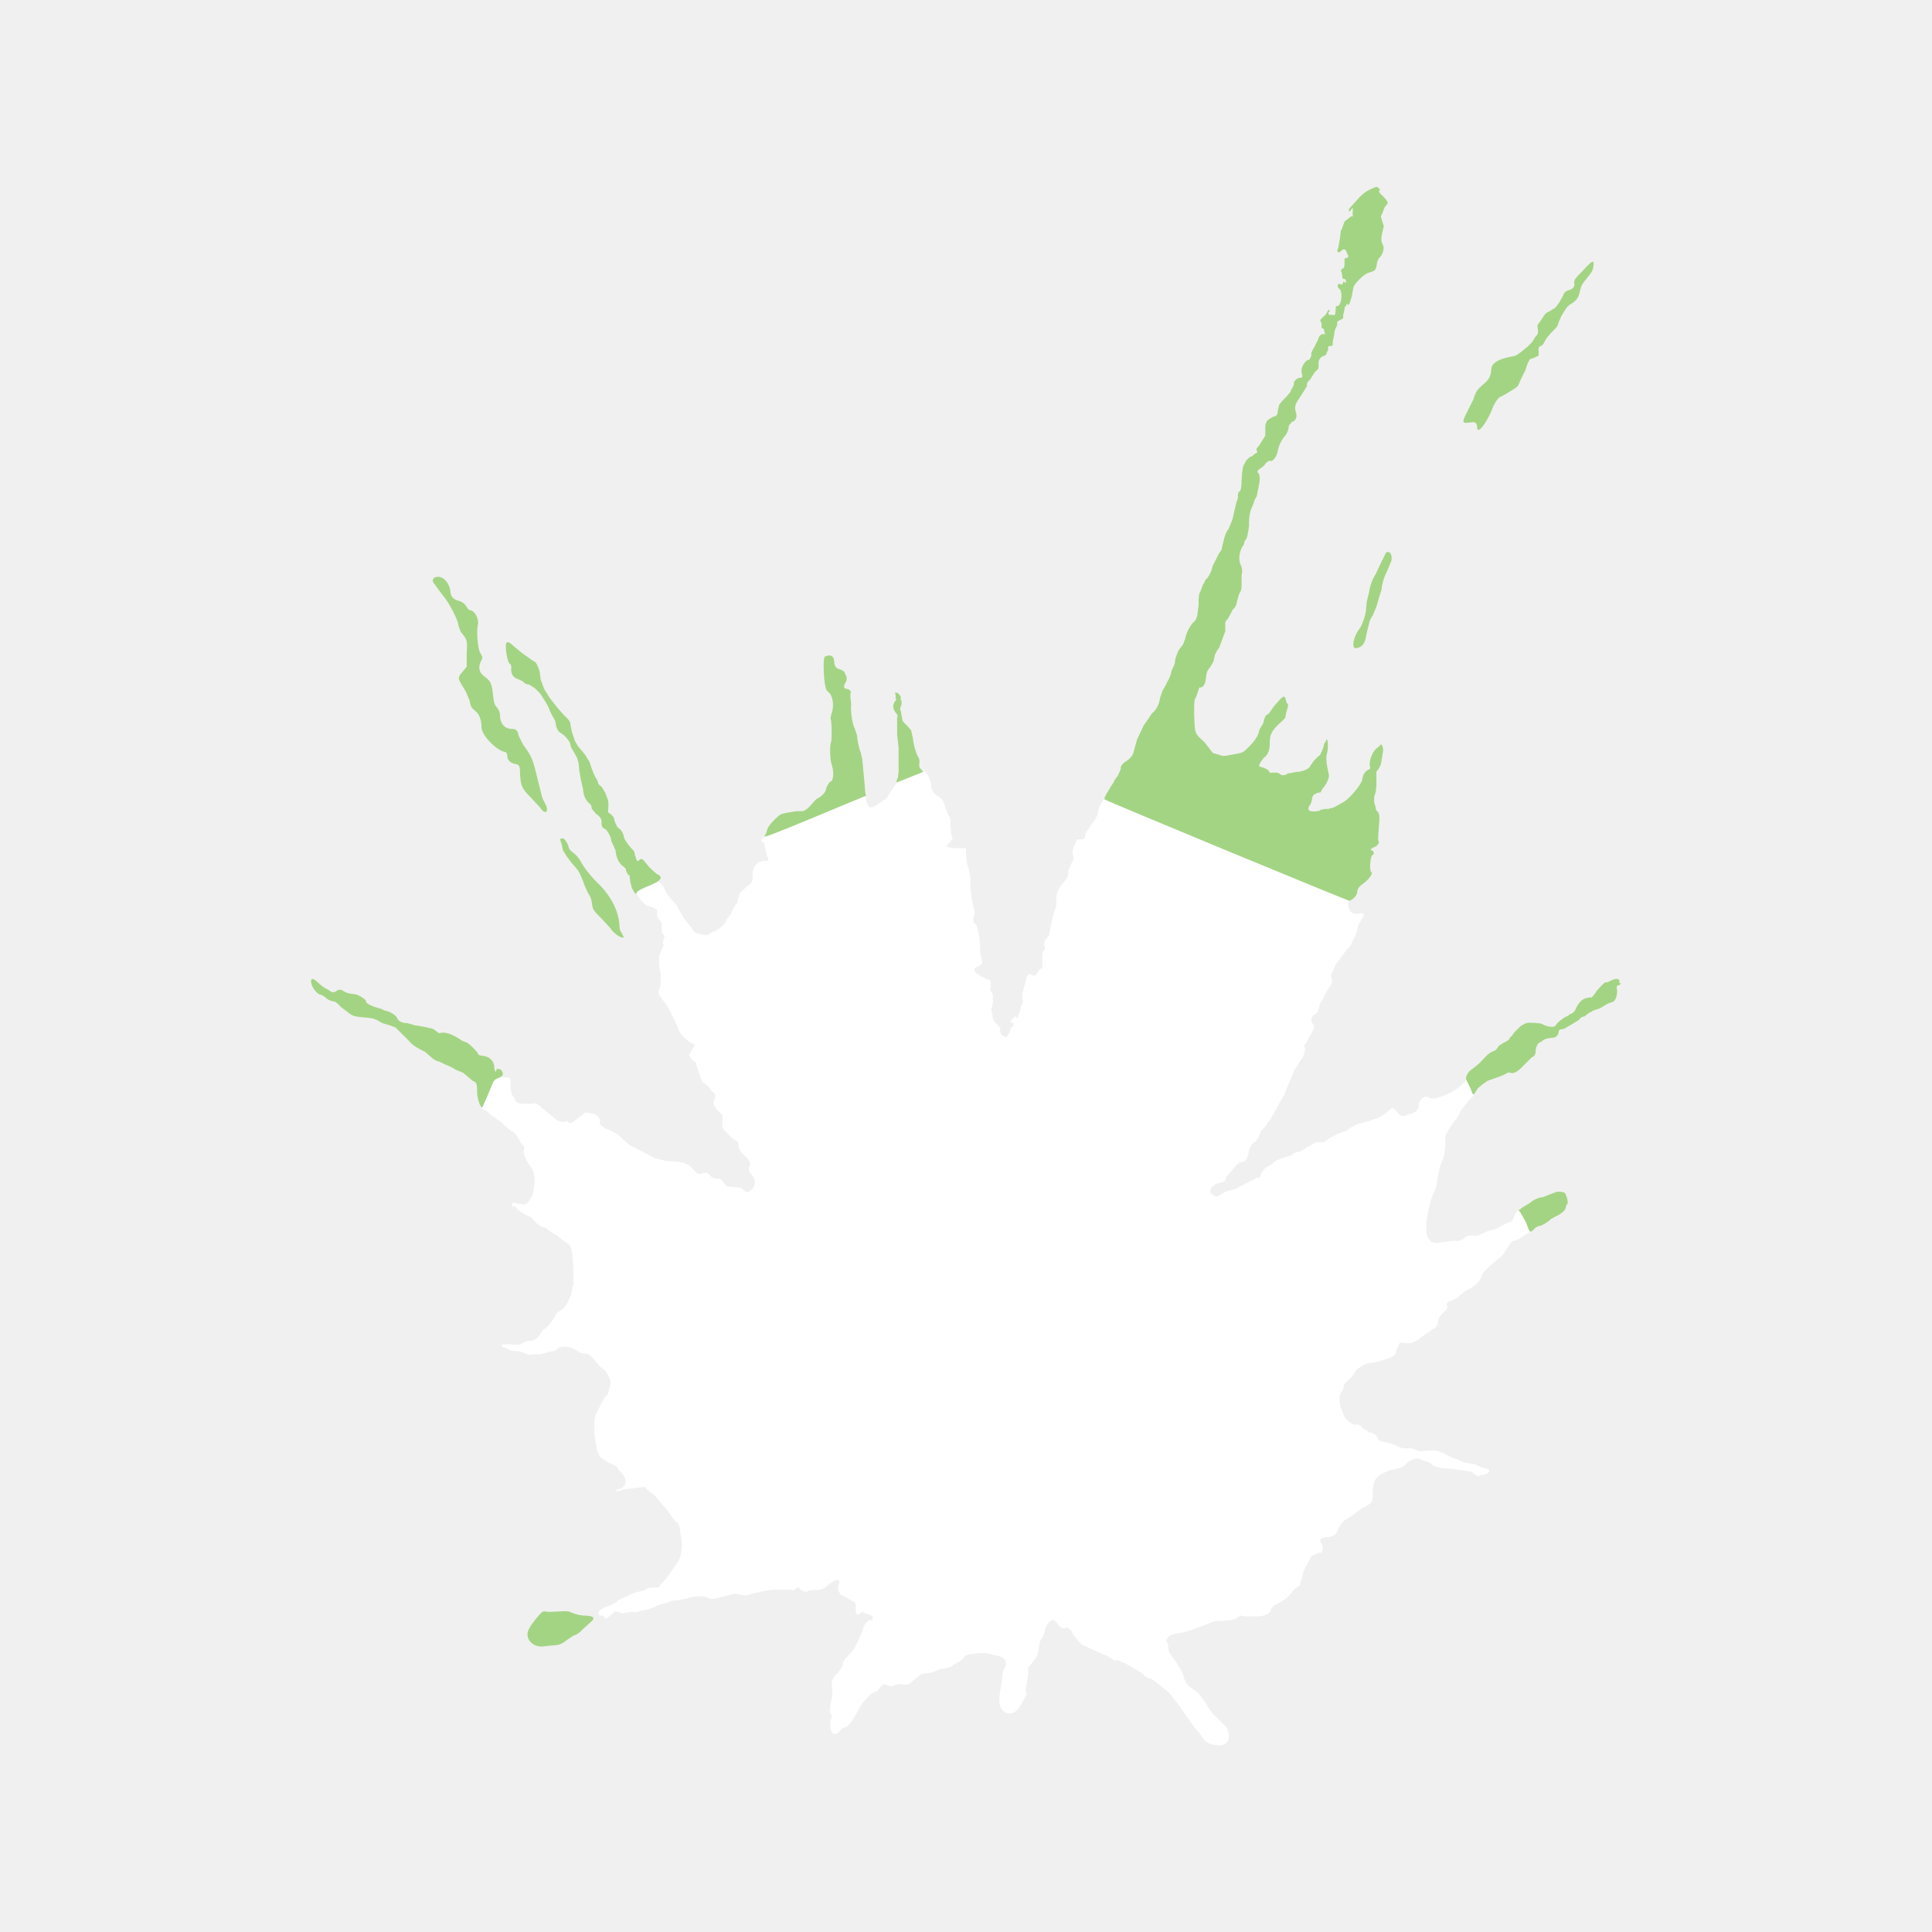
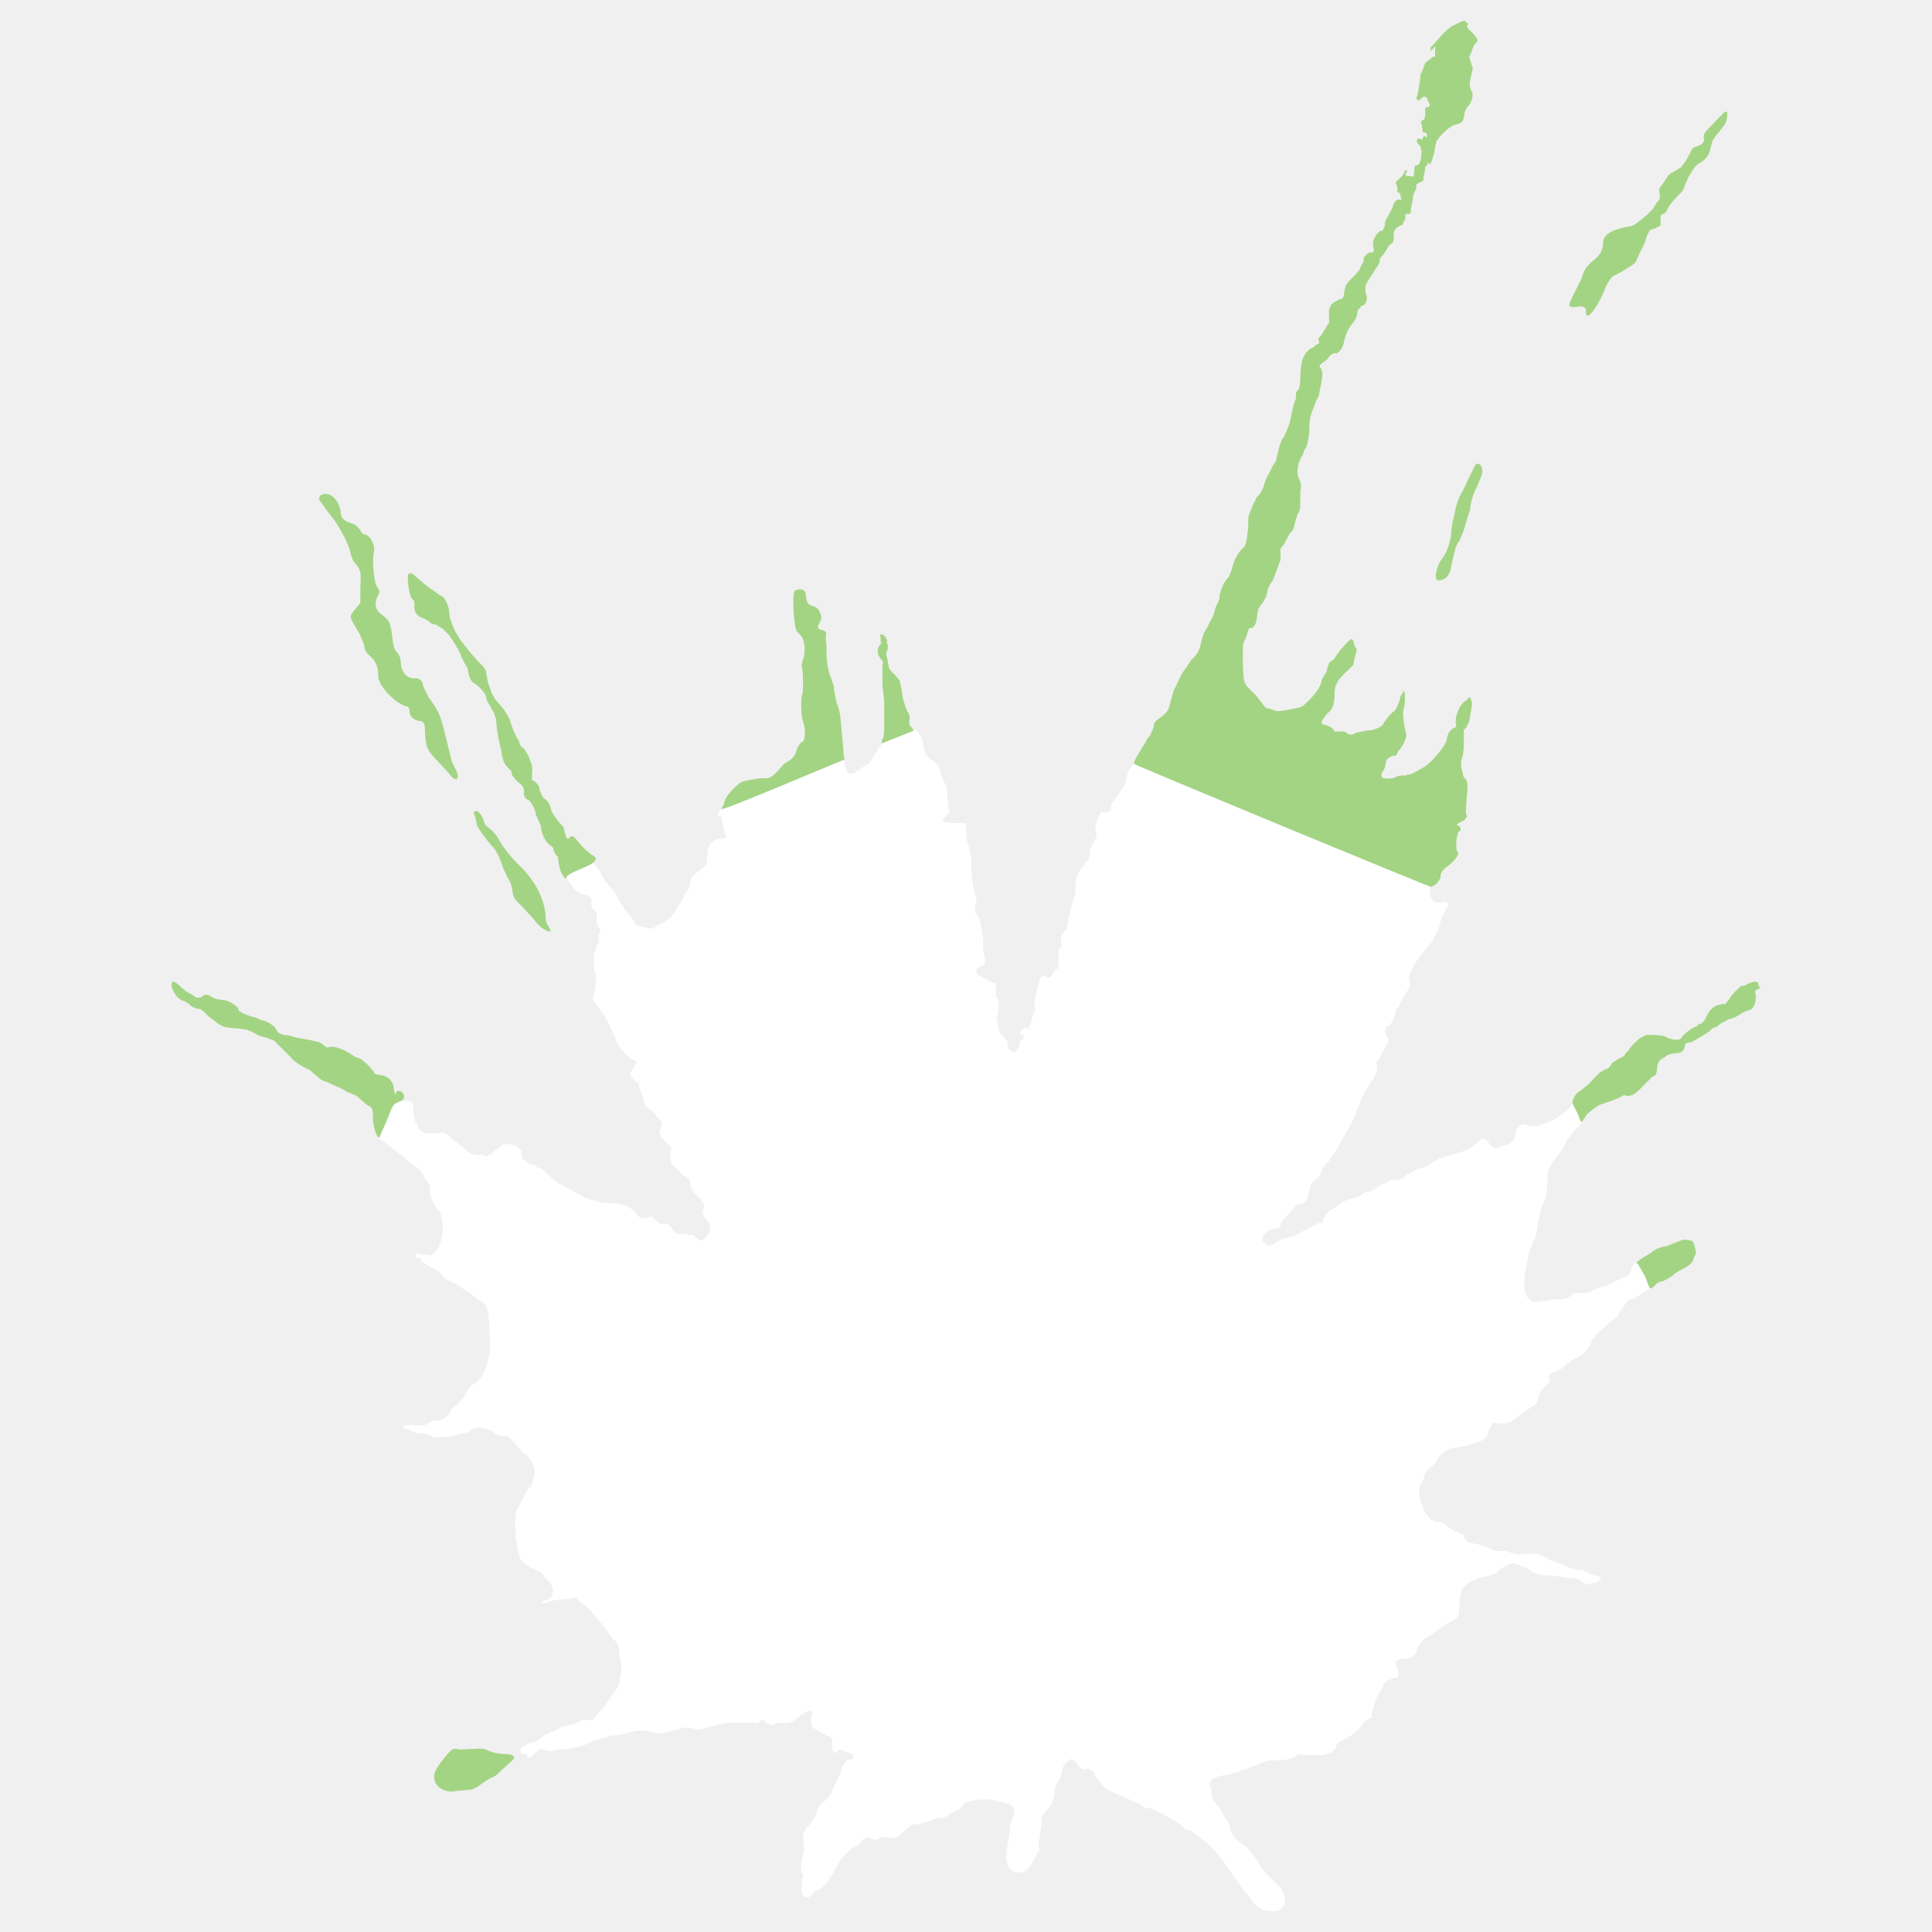
- <svg xmlns="http://www.w3.org/2000/svg" viewBox="-411 -244 2608 2608">
+ <svg xmlns="http://www.w3.org/2000/svg" viewBox="-182 -15 2150 2150">
  <path fill="#fff" d="m835 798-34 14-2 1-11 17q-2 5-6 6l-7 5q-9 7-13 4c-2-2-5-10-4-12 1-3 1-3-68 25l-68 28q-5 1-5 5 0 3 3 2l3 12 2 8q4 6-5 5l-7 2c-7 6-8 9-8 18s-1 10-8 15l-9 8-1 3-2 6q0 6-4 8l-4 8q-1 4-4 7l-3 4c0 5-14 17-19 17l-3 2q-4 3-9 2l-8-2q-5 0-8-7l-9-11-7-11q-4-10-12-17l-7-10q-2-6-6-10l-4-4-13 6c-17 7-18 8-14 14q7 12 16 14 11 3 9 8-1 6 4 11 3 1 2 9 0 8 2 9 4 2 0 9v5l1 1-1 2-2 4-2 6c-2 2-2 17 0 22s1 20-1 26q-3 4 2 10c5 7 14 19 14 22l5 10 4 9c0 6 15 22 21 22q3 3 1 4l-2 2-3 6-2 3 3 5 4 4q4 1 3 5l2 6 3 7c0 4 4 11 5 11 2 0 9 7 10 10l2 2q5 3 3 9-6 8 8 20c3 2 3 2 2 10v9l4 5 10 10c7 4 8 4 8 8 0 6 1 8 9 16q10 9 5 15-1 4 2 8l2 2 2 3q2 1 2 8c-1 9-11 16-14 10l-2-1-1-1q0-2-7-2l-9-1h-4l-5-5q-3-7-10-6-5 0-8-4-5-5-7-4c-10 3-10 2-14-2-8-10-14-12-27-13l-13-1-11-3-4-1-17-9-4-2-2-1-5-3-5-2-9-8q-10-10-12-9l-5-3-2-1c0 2-8-4-11-6q-2-3-1-6c0-4-6-10-11-10l-7-1q-2-1-6 3l-4 3-4 3q-8 7-11 4-1-3-3-1c-3 2-13-1-16-5l-5-4-11-9q-8-9-14-6h-13q-9 0-11-8l-1-2q-3-1-4-15v-9q-7-3-15-1c-7 3-7 2-15 22l-8 18q-1 1 1 2l5 3 7 6 6 4 1 1 6 4c4 5 14 13 16 13 1 0 9 11 9 13l3 4q4 3 2 8v4l1 2c0 3 5 12 9 17 4 4 6 17 4 25l-1 7c0 6-8 18-12 18l-14-2q-2-2-3 3l1 2q4-1 5 1c0 3 15 12 18 12l4 3q4 7 13 11 5 1 9 5l6 4 2 1 2 1 6 5 8 6c6 2 8 10 9 37v17q1 3-1 5l-1 6-1 5-3 6c-2 7-9 15-13 16q-3 1-7 9c-4 7-11 15-14 15l-3 4q-6 12-16 12-5 0-9 3l-3 1-1 1h-9c-10-1-20 0-15 2v1l2 1 4 1q5 4 14 4 5 0 11 3 5 3 11 1h10l7-2 8-2q4 0 7-3c6-5 19-4 28 3q4 3 9 3 6 0 11 6l12 14c6 0 14 18 12 22l-2 7q-1 8-5 9l-5 9-6 12q-3 4-3 9l-1 10 1 16 3 17 2 5c0 3 10 10 17 13q8 3 9 6 0 2 5 6c8 9 7 19-3 22l-4 1q-1 3 3 2l3-1 2-1 5-1 9-1 10-1 6-1 5 5 8 6 6 7 12 14 5 7 6 8q6 3 6 14l2 11c2 8-2 28-6 31l-5 7-9 13-9 10q-1 4-9 3-7 0-9 2l-4 2-3 1-6 1-6 2-2 1-15 7-2 1-2 1c0 2-12 8-15 8l-4 2-3 2c-4 1-4 8 0 8q3-1 4 1 2 5 6 1l6-5 3-3 5 1q5 3 10 1l8-1h7l7-2q12-2 19-6l8-3 8-2q4-3 14-3l10-2q18-6 30-1 3 3 17-1l8-2 5-1q5-3 15 0c7 1 7 1 12-1l5-1 1-1h3l7-2 14-2h25q4 2 6-1 4-4 6 0c2 3 12 5 10 3l1-1h3l4-1q11 2 18-5c6-5 14-10 15-8l2 1v4c-4 3-1 15 5 16l7 4 5 3q6 1 5 8 0 15 6 9l1-1h1q1-3 3 0l6 2 3 1 1 1q2-1 2 2v4h-4c-4 1-9 8-9 13l-4 9-8 17-6 7-6 6-3 5-1 5-5 8c-9 9-10 13-9 22 1 7 1 9-1 17-2 11-2 13-1 17q3 3 1 7c-4 16 3 27 11 17q3-4 7-5 8-2 21-28c5-8 15-19 20-20l4-2q6-10 11-8 5 3 9 2c7-3 9-3 15-2q7 1 10-3l6-5 6-5q3-2 7-2c5 0 15-3 17-5l8-2c6 0 8-1 15-6l6-3c1 0 6-4 7-7 2-3 24-6 32-4l7 2q24 3 14 20-2 4-2 10l-1 8-2 11-1 9v5c1 19 21 22 29 4l6-10q3-4 1-7-1-2 1-11l2-15v-7l4-5q9-9 10-19l1-7 1-4 1-3c2-1 6-10 6-15q3-8 9-11 3-2 9 7 4 4 6 4h3q2-2 5 1l2 1 1 1 1 2 1 3 5 6 6 7 3 2 20 9 5 2 11 5q6 6 11 4l11 5 9 5 13 8q6 7 12 7l8 6 10 8q6 3 23 27l11 16 8 11 4 4 4 6q6 9 15 11l9 1q12 0 13-12c0-5-3-13-5-14l-8-8-9-9-6-8c-5-10-16-23-18-23l-7-5q-7-6-9-17l-3-6-2-3-3-5-3-5-4-5c-4-5-5-7-5-14l-1-5c-5-2 3-11 9-11l3-1 8-1 13-4 11-4 8-3c9-4 12-5 17-5q20 0 25-4t6-3l4 1h14c11 1 22-4 22-10q1-4 10-8 12-6 19-16 3-4 7-6l3-2v-2l3-10q1-8 7-17l5-10 2-1 1-1 8-3c4 3 6-6 3-12q-6-8 6-9 13 0 16-10 5-12 13-15l10-7 7-5 1-1 2-1 2-1 5-3c7-4 7-6 7-18 1-14 2-17 11-24l9-4 2-1 3-1c4 0 14-3 15-4l2-1 4-4 6-4c4-2 10-3 10-2l7 3q6 1 11 5 4 4 16 5l12 1 14 2c9 1 10 1 13 3 3 3 9 6 9 4l3-1c8 0 14-6 8-8l-4-1-3-1h-2q0-2-4-2l-3-2-2-1c-1 1-9-1-14-2l-11-5-4-1-2-1-1-1h-2l-5-3-4-2-3-1-5-2h-11l-9 1h-3l-11-4h-6q-6 1-13-3-8-4-20-6l-4-1-2-3-2-4-1-1-4-2q-2-2-4-1l-2-1v-1l-6-3q-6-7-11-6c-6 1-17-10-17-16l-1-3c-4-4-5-20-2-24l2-3 1-2 1-1q-2-4 7-12 7-6 8-10c3-5 14-12 20-12 4 0 16-3 27-7q8-3 9-10l3-7 2-4 5 1c11 1 14 0 25-9l6-4 4-3 4-3c3 0 7-6 7-9q0-6 8-14 7-5 4-8-1-6 6-7l8-4q11-10 16-12c6-1 17-13 17-18 0-3 12-15 28-27l5-8 5-7 1-2q2-3 9-4l17-11c-11-29-15-34-20-23l-2 4-1 2c1 1-3 5-5 4l-11 5c-3 3-12 6-18 7l-13 6h-8q-6-1-10 3-5 4-10 4h-7l-21 3q-20-1-11-43l3-14 1-2 3-8q4-6 5-18 4-21 6-24 4-7 5-23v-12q2-6 11-19 7-7 10-16l11-14 6-6-4-10q-6-16-7-10c-3 5-16 15-24 18-15 6-21 7-26 4-6-3-13 4-13 13q-1 6-9 9l-7 2q-7 5-13-4c-6-6-6-6-10-3-5 5-16 12-18 12l-4 1-5 2-8 2-10 3-9 5q-6 5-9 5l-6 2-6 3-6 3q-8 7-11 6-8-1-14 4l-5 2-6 4-5 3q-4-1-9 3-1 2-7 3l-9 3-7 3-6 5-7 4c-2 1-7 8-7 10q-1 4-4 4-1-1-5 2l-6 3-10 5q-10 6-13 6l-8 2-6 3-3 2c-2 2-8 3-8 1l-3-2c-6-4 1-14 10-15q9-1 9-8l6-7 8-9q3-4 10-5 5-2 7-15 2-8 8-12c2 0 6-7 7-12q1-3 7-8l5-8 1-1 1-1 1-2 14-25 2-3 2-4 1-3 8-19 4-10 2-3 7-11c4-3 7-16 5-18q-3 0 3-6l3-7 4-6q5-8 2-11c-2-1-4-8-2-9v-2l1-1q6-1 9-12 1-7 4-9l4-8 5-9q6-6 3-14v-4l3-6 3-7 9-12 6-8c4-3 8-10 7-11l2-3 3-6 2-7 2-7 4-7q5-7 2-7h-1q0-2-4-1-15 3-15-14l1-3-32-13-165-68-134-56-3 5q-4 5-5 15l-4 8-7 9-2 4c-2 1-5 8-4 9 1 2-4 5-7 4h-4l-3 7q-5 11-2 16 2 2-4 12l-3 7q0 9-3 12c-12 15-13 17-13 30q0 9-2 11l-2 7-3 12-2 11q0 5-4 8-5 7-3 12 2 3-1 5c-2 3-2 4-2 11v10l-1 3-2 1h-1v1l-2 3-2 3c0 2-5 3-6 1q-6-4-8 7l-3 11q-2 6-2 13 2 8-1 9l-2 8-2 6-1 2q1 3-1 2-2 0-1-1 1-3-5 2c-4 3-3 8 1 5v5l-3 2-1 3c0 3-6 12-7 10l-3-2q-4-1-4-8 1-3-7-10-3-4-3-8l-1-6-1-4 1-3c1 1 2-12 1-17l-2-4q-1 2-1-3c1-5 0-12-1-12-3 0-19-9-20-11q-2-6 3-7c2 0 7-4 7-6l-1-5c-2-7-2-8-2-17-1-15-4-30-7-30-2 0-3-8-1-12q2-2-1-11c-3-12-5-30-4-35q1-5-5-25l-1-11v-8h-10c-8 0-16-1-16-3l4-5 4-5-2-6-1-13c0-8 0-9-3-13l-4-10q-2-10-8-14-11-6-11-15c0-9-9-24-11-19" />
  <path fill="#a3d483" d="M1438 12q-9 4-19 16l-9 10v4q-1 2 0 0l3-3q3-5 2 2v5q1 3-2 2l-4 3-5 4-4 11-1 1-1 9-2 12-1 4-1 2 1 2q2 2 5-2 5-4 7 3 4 7 0 7l-3 1v9l-1 4q-3 0-4 4l1 1 1 6q0 4 1 3l3 1q2 4 0 5l-1-1-1-1-1 1-1 3h-2l-2-1c-3 0-3 5 0 7 5 3 3 24-3 23q-2 0-2 4 0 11-4 8h-5l-1-3 2-2-1-2-2 2q-1 4-5 7l-5 5 2 5v6h2q0 2 1 1l1 5q2 3-2 2-5 0-7 8l-5 10q-4 6-4 9c1 3-3 9-4 8-2-1-9 8-9 13v4l1 4q0 3-2 3h-3l-3 2-3 3-1 6-3 5-1 3-5 6-6 6-4 5-2 7q0 8-4 9c-1-1-12 6-11 7l-1 2-1 3v14l-8 13c-4 5-5 5-3 8v2l-4 2q-2 3-6 4l-5 5-2 4q-3 3-4 22 0 16-4 16l-1 4q1 4-2 10l-3 13-2 9-1 3-5 12c-2 1-5 9-6 14l-2 8-1 5-4 6-4 8-3 6-1 2-2 7-3 6-2 3-3 3-1 3-2 3-3 8c-3 6-3 7-3 20l-2 15-1 2q0 3-5 7-8 10-10 21l-3 8-4 5q-4 5-7 17 1 3-3 10l-2 5c0 3-3 10-5 13l-3 6-4 7-3 9q-2 14-11 21l-6 9-5 7-9 19-5 18q-2 7-12 13-6 5-5 9l-4 9-3 4-2 3v1l-4 6-6 10-3 6v2c2 2 333 139 331 137l1-1c3 0 9-7 9-10q0-7 8-12c8-6 14-14 11-16s-1-23 2-23c2 0 2-5-1-6l-2-1 2-2 4-2c2 0 7-6 5-7-1-1-1-3 1-29 0-7 0-8-2-11q-3-2-3-6l-2-7v-7l2-7 1-8v-17q-1-2 3-6l3-6 3-18v-4l-2-5h-1l-4 4c-6 3-12 16-11 25q2 4-2 5-7 4-8 13c-1 7-18 27-26 31l-7 4c-3 2-10 5-11 4l-1 1h-5l-6 1c-2 3-14 3-16 1q-2-3 1-7 2-2 3-8c1-6 2-6 8-9h3l1-1 2-4c5-5 9-14 9-18-4-18-4-24-3-29 2-5 2-20 0-20l-2 4-1 1-1 3c0 3-5 14-6 14s-10 9-10 11l-1 1-1 1c0 4-10 9-19 9l-10 2h-1l-2 1q-5 3-9 0-2-2-5-2h-6q-3 1-4-2-3-4-12-6-4-1 5-12 9-6 8-23l1-7 2-4c0-2 7-10 13-15l5-5 1-6 2-7q2-5-1-7l-1-3-1-4-2-2-4 3-9 10-7 10-3 2-2 2-1 3-1 1c1 0-1 7-3 9l-3 5q-1 10-14 23c-8 8-8 8-19 10-16 3-16 3-21 1l-7-2q-1 1-6-6l-7-9c-14-13-13-11-14-38 0-19 0-19 3-24l3-9 1-3h2q6-1 7-14c1-8 2-9 6-14l4-7 1-4 1-5 3-6 3-4 1-3 3-8 4-11v-8q-1-5 3-8l4-7 3-6q5-4 6-12l3-10q3-3 3-11v-14q2-7-1-13c-4-8-2-20 4-28l1-4 1-2c2 0 4-10 5-19 0-14 1-17 3-23l3-7 2-6q3-4 3-7l2-10q3-13 0-18-4-3 3-7l5-4c0-2 5-6 7-6 4 2 10-6 11-14q2-10 9-19 5-5 6-15l2-2 1-1q0-2 3-2 5-4 4-10c-3-9-2-13 3-20l9-14 1-2q2-1 1-4 1-4 4-6l2-3 5-8c5-4 5-4 5-10q-1-9 8-12l2-1 1-3 2-4q-1-5 2-5 5 1 4-5l1-5 1-5q0-6 4-13v-3q-1-2 6-5 3-1 2-5l1-4 1-5q0-5 2-3v-1l1-3h1q0 3 2 1l1-2 1-3 2-7 1-6 1-5c1-5 15-19 21-20q8-2 9-5l1-3 1-6 2-5c6-5 8-14 6-18q-4-6-1-17l2-9-2-6-2-7 2-4 3-8 3-4q4-2-5-11-7-6-5-8 2-1-1-3c-3-3-3-2-12 2m288 109c-12 12-12 13-12 17q2 7-8 10-5 1-7 7l-5 9-5 7-8 5q-5 2-7 5l-6 9c-4 5-4 5-3 11q1 6-3 9l-5 8-6 6c-12 10-16 13-20 13q-29 5-29 18 0 12-11 20c-8 7-10 10-13 20l-9 18c-7 14-7 15 7 13q7-1 7 7c0 11 14-7 22-29q6-12 11-13c4-2 21-12 22-14l5-11 5-10 3-9 3-6 6-2 6-3v-6q-1-6 3-7 3-1 5-6 3-6 13-16 5-4 6-10l4-9 5-8q3-5 8-8 9-5 11-14l2-8q1-4 7-11c8-10 9-11 10-18 1-9-1-8-14 6m-266 381-6 12-8 17q-7 11-9 25l-3 12-1 10c0 7-5 22-9 27-8 10-11 26-5 26q12-1 14-16l2-9 2-8q1-6 5-11l5-12 4-14 3-9c0-5 3-17 7-24l5-12c4-8 0-18-6-14M175 536q-4 4 1 9l5 7 6 8c8 9 21 34 21 41l3 8c9 11 9 11 8 30v17l-5 6c-8 10-8 8 4 28l5 12c1 8 3 10 9 15q7 7 7 21c0 10 19 30 31 33q4 0 4 8 2 6 9 8c7 1 8 2 8 14 1 15 2 19 14 31l13 14c7 11 13 6 7-5l-4-8-5-20c-8-33-8-34-21-52l-6-12q-1-10-10-9-13-1-15-16c0-7-1-9-5-14q-3-3-4-12c-2-19-3-22-11-28q-12-8-6-21c3-5 3-6-1-12-3-6-5-29-3-37 2-7-3-18-9-20q-3 0-5-3-4-8-12-10-11-3-11-13c-2-14-13-23-22-18m97 89c-1 8 2 24 5 27q3 1 2 8 0 10 10 13l6 3q3 4 8 4l8 5 7 7c3 4 13 20 13 23l4 8q4 6 4 9 1 9 6 13c5 2 14 12 14 16q0 3 4 9l5 9 2 7 1 10 2 12 3 13q1 13 8 19l3 3 1 5 6 7q8 5 7 12 0 7 5 8c3 2 9 13 8 16l1 2 5 11c0 8 5 19 11 22l3 3c-1 2 3 9 5 9v2l1 7 2 8 3 5 2 3 2-3q1-2 15-8 26-10 12-16l-6-5-5-5-5-6q-5-7-8-3-3 3-4-1l-2-6q0-5-4-8c-4-4-11-14-11-17s-4-10-7-11c-2-1-6-10-6-13 0-2-6-8-8-8v-5q1-9-1-14l-3-8-5-8q-5-3-5-7l-2-4c-2-2-6-12-9-22l-6-10-10-12-4-7-4-12-2-10q1-4-9-13l-8-9-4-5-7-9-5-8q-3-4-6-14l-1-2-1-7c0-6-5-18-8-18l-3-2-14-10-12-10q-7-7-9-2m431 17c-4 1-2 40 2 46l4 4c5 6 6 19 2 29l-1 5c2 2 2 29 1 31-2 4-2 25 1 32 3 9 2 22-2 22-1 0-5 6-6 10 0 4-6 10-10 12q-3 1-7 6-10 12-15 12h-8l-12 2c-9 2-9 1-18 10q-10 10-10 16l-2 4c-5 5 4 2 69-25l67-28-1-4-1-13-3-32-2-9c-2-3-5-18-5-23l-3-9c-4-8-6-25-5-34l-1-9v-4q2-6-5-7-6-1-2-8 4-6 0-12-1-5-9-7-6-2-6-11-1-10-12-6m94 49 1 3v5q2 1-1 4-5 7 1 15 4 4 2 6v24l2 17v33l-1 8q-3 5-1 6l35-14-2-3q-4-3-3-8 1-6-2-10-5-10-7-26l-2-9-6-7q-6-5-6-8l-2-11q-2-3 1-9v-5q-2-1-1-3c1-2-3-8-6-8zM345 889l2 6 2 9 5 8 6 8 6 7q6 6 12 24l5 11q4 5 5 13c1 9 2 10 13 21l12 13c4 7 16 15 18 12l-3-6q-3-3-3-13-3-26-25-50c-12-11-23-25-27-33q-4-7-9-11c-5-4-7-5-8-11q-6-13-11-8m1420 190-6 3h-3c-1 0-14 13-13 14l-4 5-3 3q3-3-4-1-9 1-15 13-3 8-9 9l-2 2-2 1c-2 0-14 9-14 11l-3 3h-6l-4-1-3-1-4-2c-3-1-19-2-20-1l-3 1-5 3q-11 10-11 12l-2 2-2 2q0 3-9 7l-6 4q-3 6-7 7h-1l-1 1q-4 1-12 10-6 7-16 14c-5 3-9 12-6 15l5 10c4 11 3 11 10 0l6-5 7-5 17-6 7-3q4-3 6-2 7 3 18-9l12-12q5-1 5-9 1-10 8-12l1-1q3-3 12-4 9 0 10-8 0-4 7-4l12-7 8-5 2-2 2-2 4-1q7-6 9-6l3-2 3-1 6-2 10-6 8-3q5-4 5-15-2-7 2-7 3-1 3-3h-1q-1 2-1-2 0-6-10-2M9 1082c1 8 9 17 14 17l5 3c2 3 9 6 13 6l4 3 5 5 8 6c6 5 9 6 18 7l11 1 6 1 5 2 7 4 3 1 7 2 8 3 7 7 11 11q5 7 22 15l8 7q5 5 11 6l8 4 5 2 6 3 3 2 10 4 6 5 7 6c5 2 6 3 6 14 0 9 4 22 7 22l8-18c8-20 7-19 14-22q9-3 4-10c-1-2-7-3-7-1 0 6-3 1-3-6q-3-12-17-13l-4-1c0-3-14-17-17-17l-5-2q-17-12-28-11-3 2-7-2-5-4-8-4l-9-2-12-2-7-2-4-1h-3l-3-1q-5-1-7-6c-1-3-9-8-13-9l-4-1-4-2-10-3-7-3-1-1-2-1-1-1c3-2-10-11-16-11-9-1-11-2-14-4q-6-4-10 0-3 2-7 1l-1-1-3-2q-7-3-14-10-10-9-9 0m1681 283-8 3-10 4q-10 1-18 8l-10 6-5 4 2 2 8 14c5 14 5 14 9 11l4-4 4-2h2l6-3 6-4 2-2 5-3q16-7 16-15l1-2c3 0 0-13-3-16-2-1-9-2-11-1M320 1933c-3 2-15 17-17 22-7 13 6 27 23 23l11-1q9 0 17-7l9-6q7-2 13-9l10-9q10-8-5-9-11 0-20-4c-4-2-5-2-11-2l-21 1q-7-2-9 1" />
</svg>
